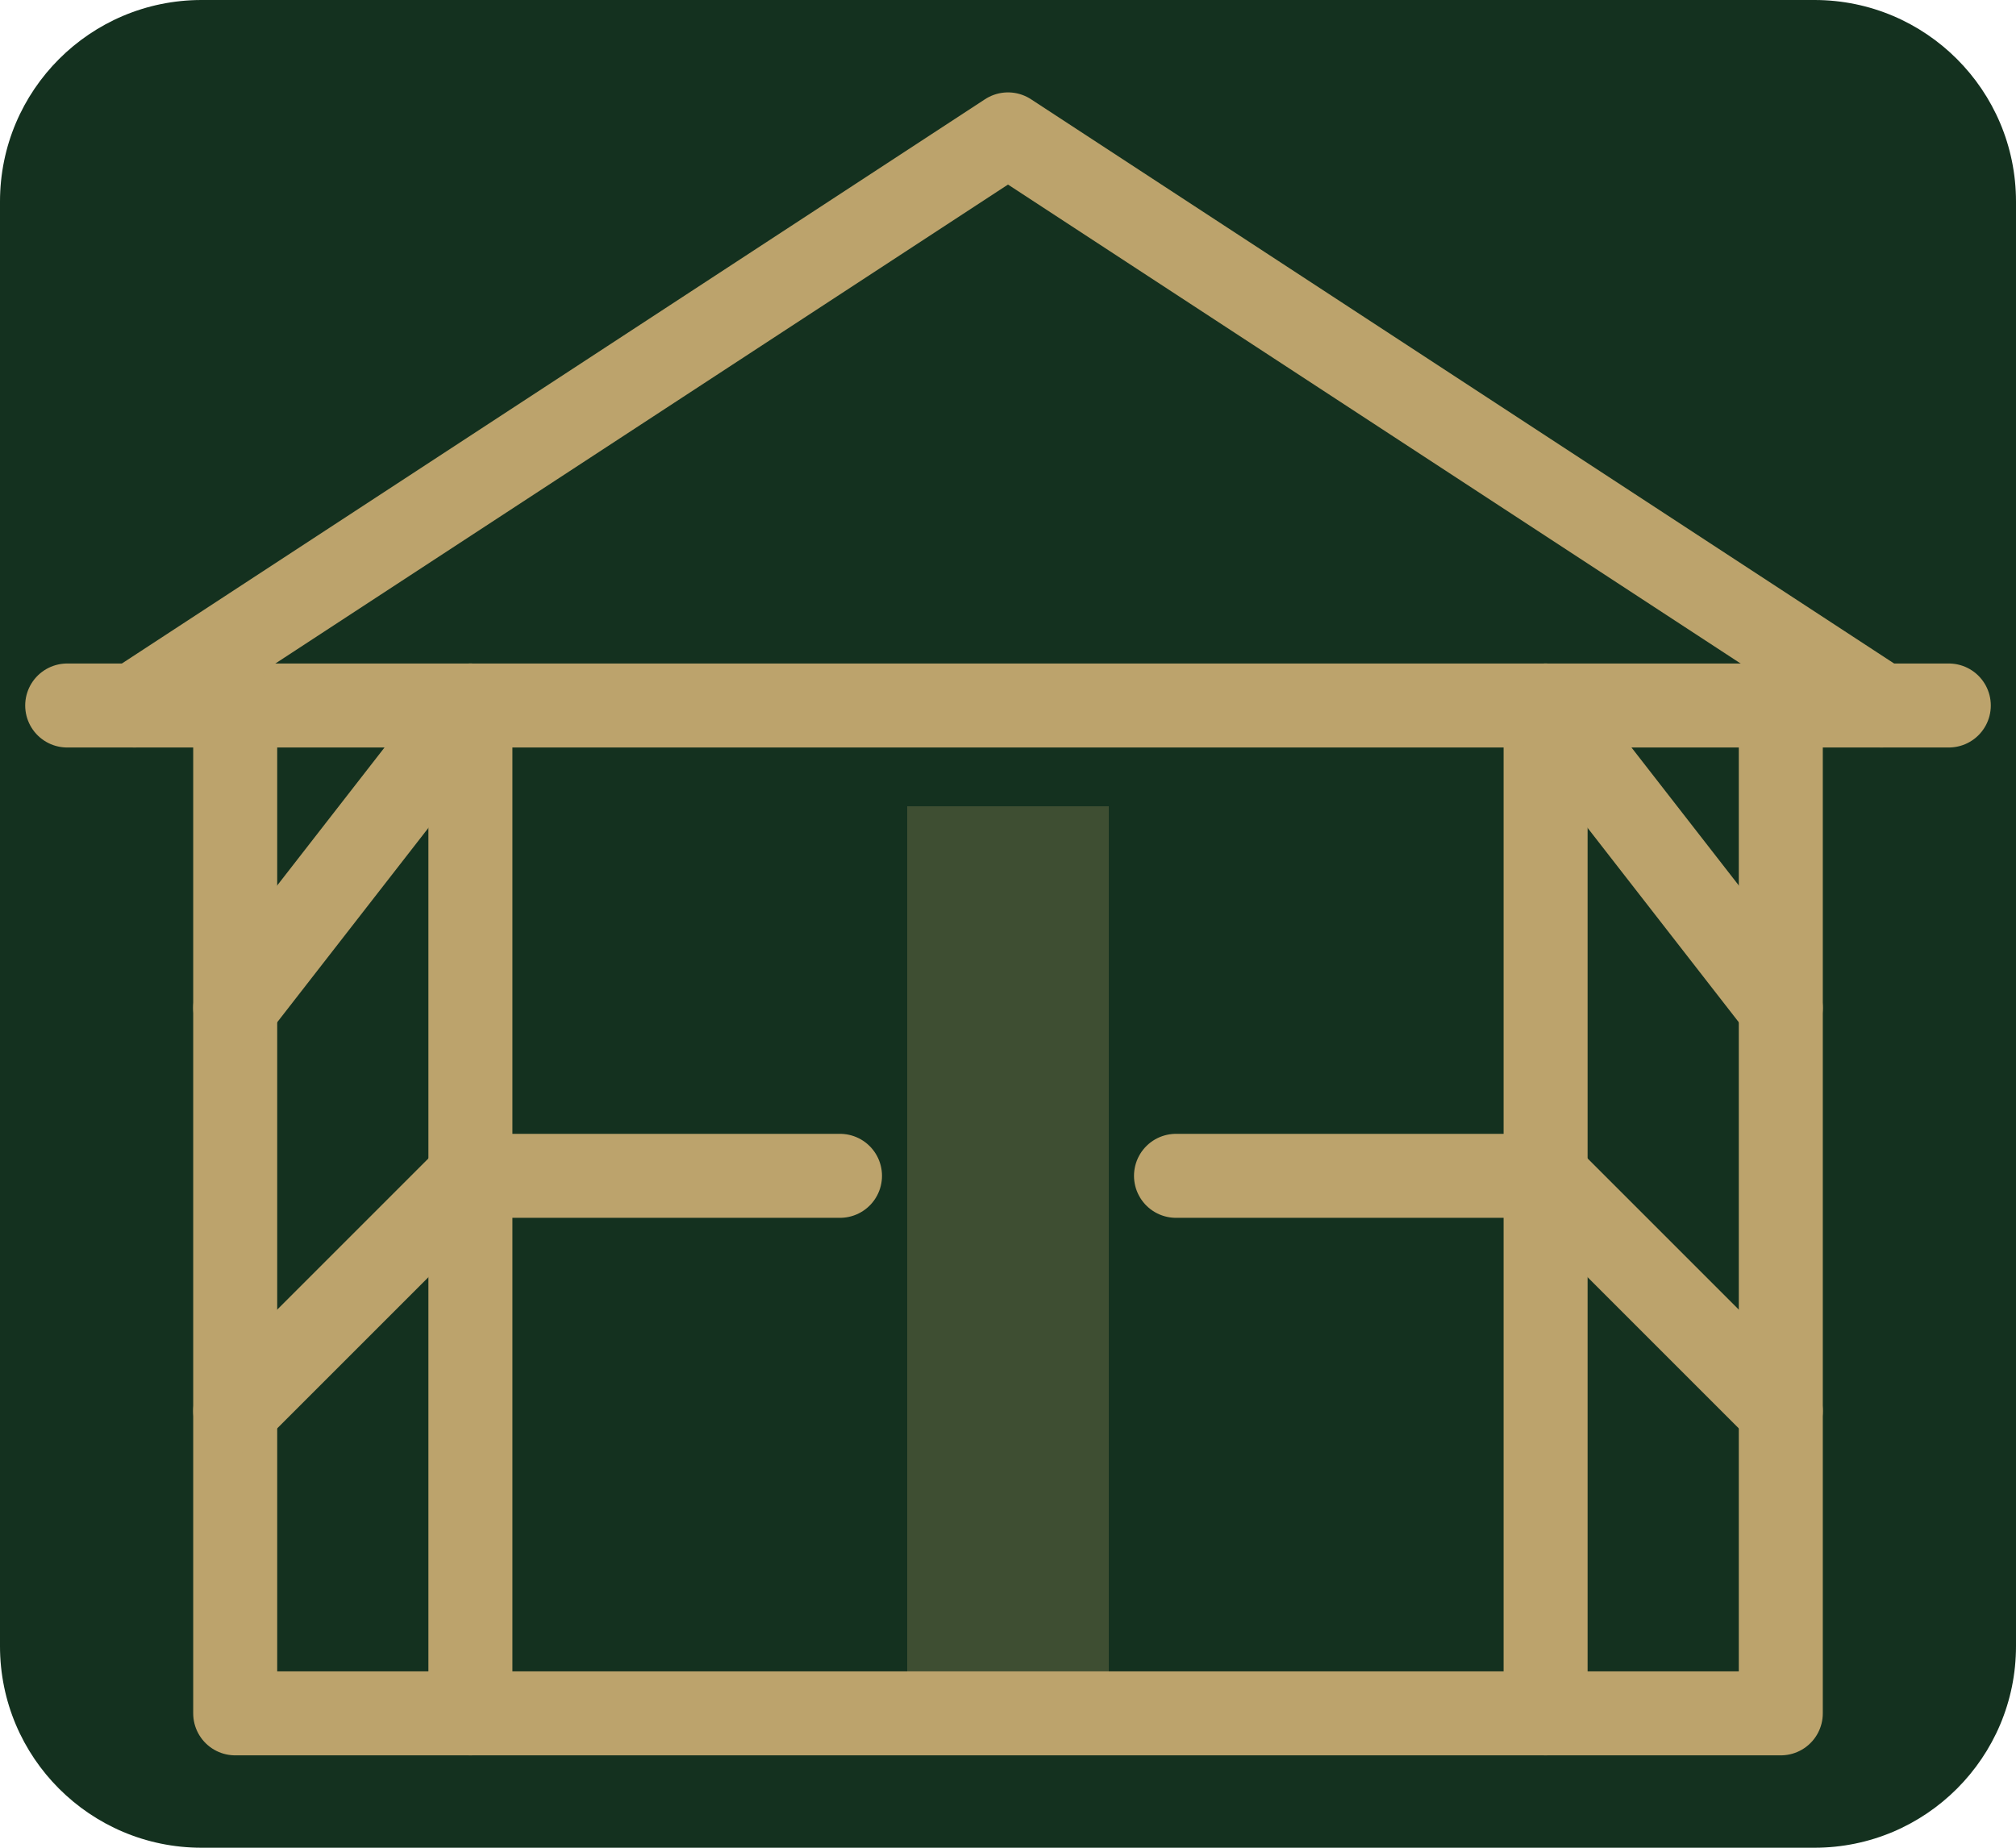
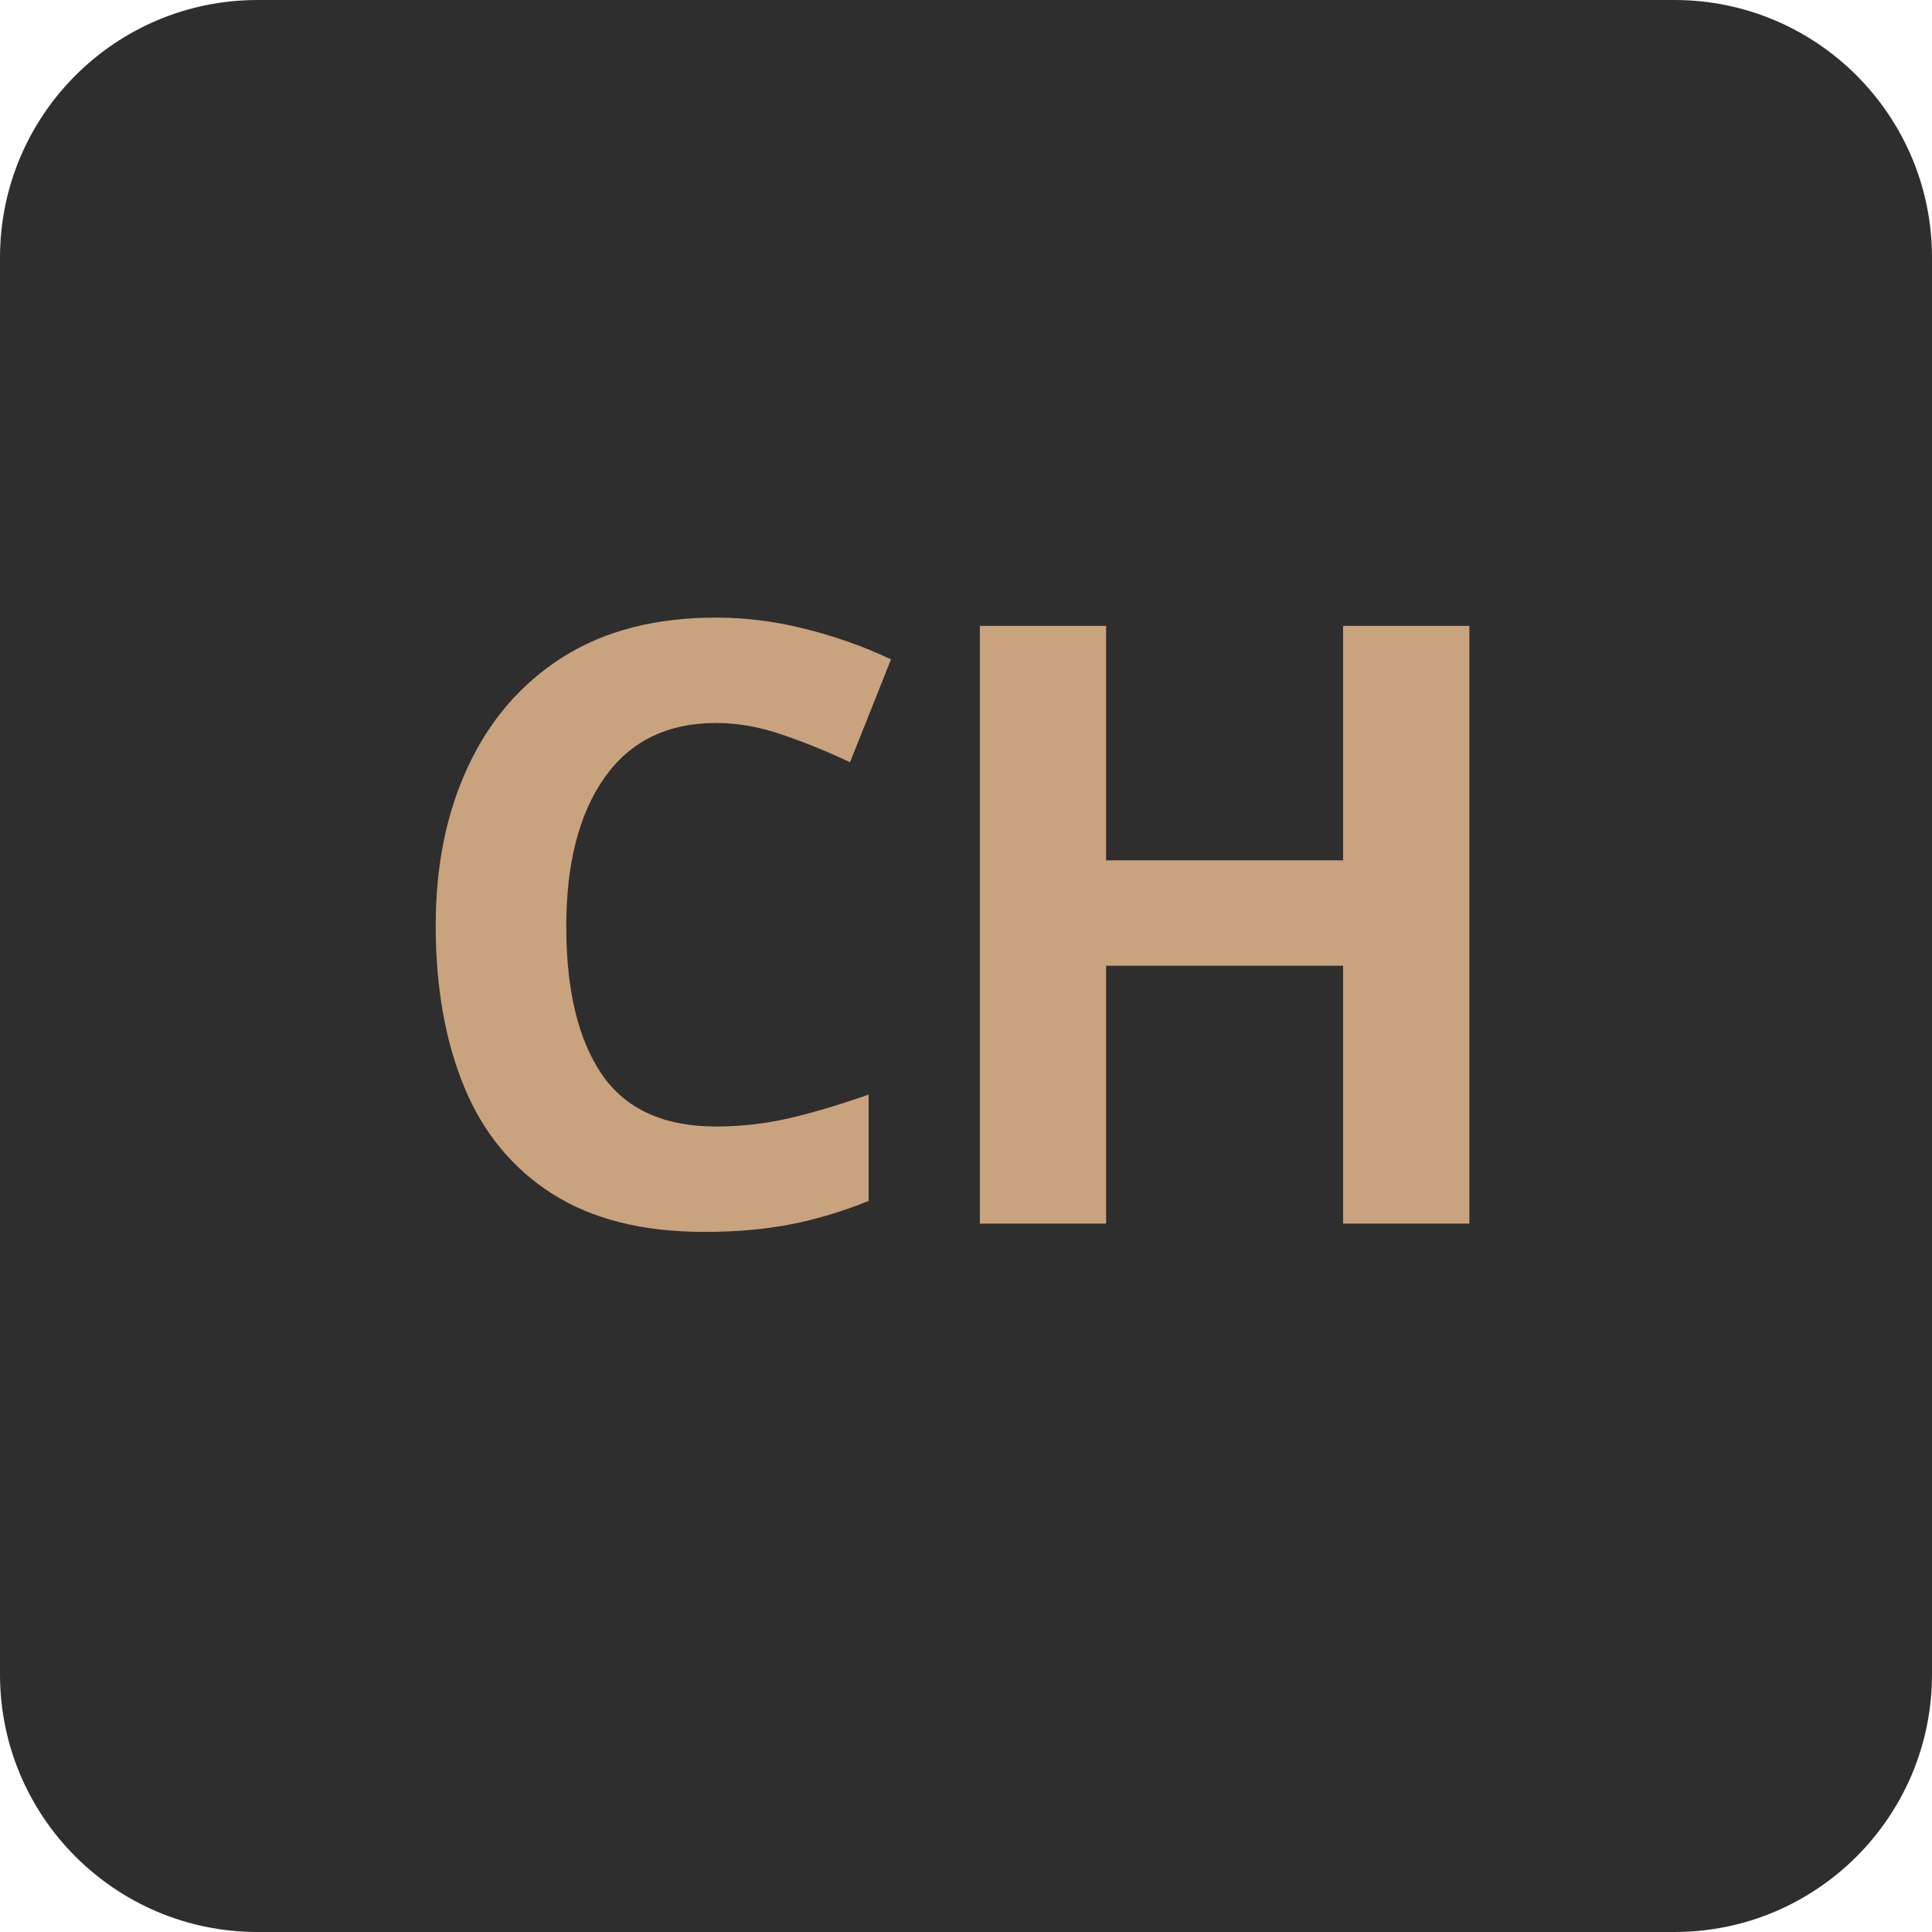
- <svg xmlns="http://www.w3.org/2000/svg" viewBox="0 0 120 110">
-   <rect width="120" height="110" fill="#14311F" rx="12" />
-   <g fill="none" stroke="#BCA36C" stroke-width="5" stroke-linecap="round" stroke-linejoin="round">
-     <path d="M 8 42 L 60 8 L 112 42" />
-     <path d="M 4 42 L 116 42" />
-     <path d="M 14 42 L 14 102 L 106 102 L 106 42" />
-     <path d="M 28 42 L 28 102" />
-     <path d="M 14 60 L 28 42" />
-     <path d="M 14 84 L 28 70" />
-     <path d="M 28 70 L 50 70" />
-     <path d="M 92 42 L 92 102" />
-     <path d="M 70 70 L 92 70" />
-     <path d="M 92 42 L 106 60" />
-     <path d="M 92 70 L 106 84" />
-   </g>
-   <rect x="54" y="48" width="12" height="54" fill="#BCA36C" opacity="0.25" />
+ <svg xmlns="http://www.w3.org/2000/svg" viewBox="0 0 120 120">
+   <rect width="120" height="120" fill="#2E2E2E" rx="16" />
+   <text x="60" y="76" text-anchor="middle" font-family="Manrope, ui-sans-serif, system-ui, sans-serif" font-weight="600" font-size="52" letter-spacing="-1" fill="#C9A27E">CH</text>
</svg>
